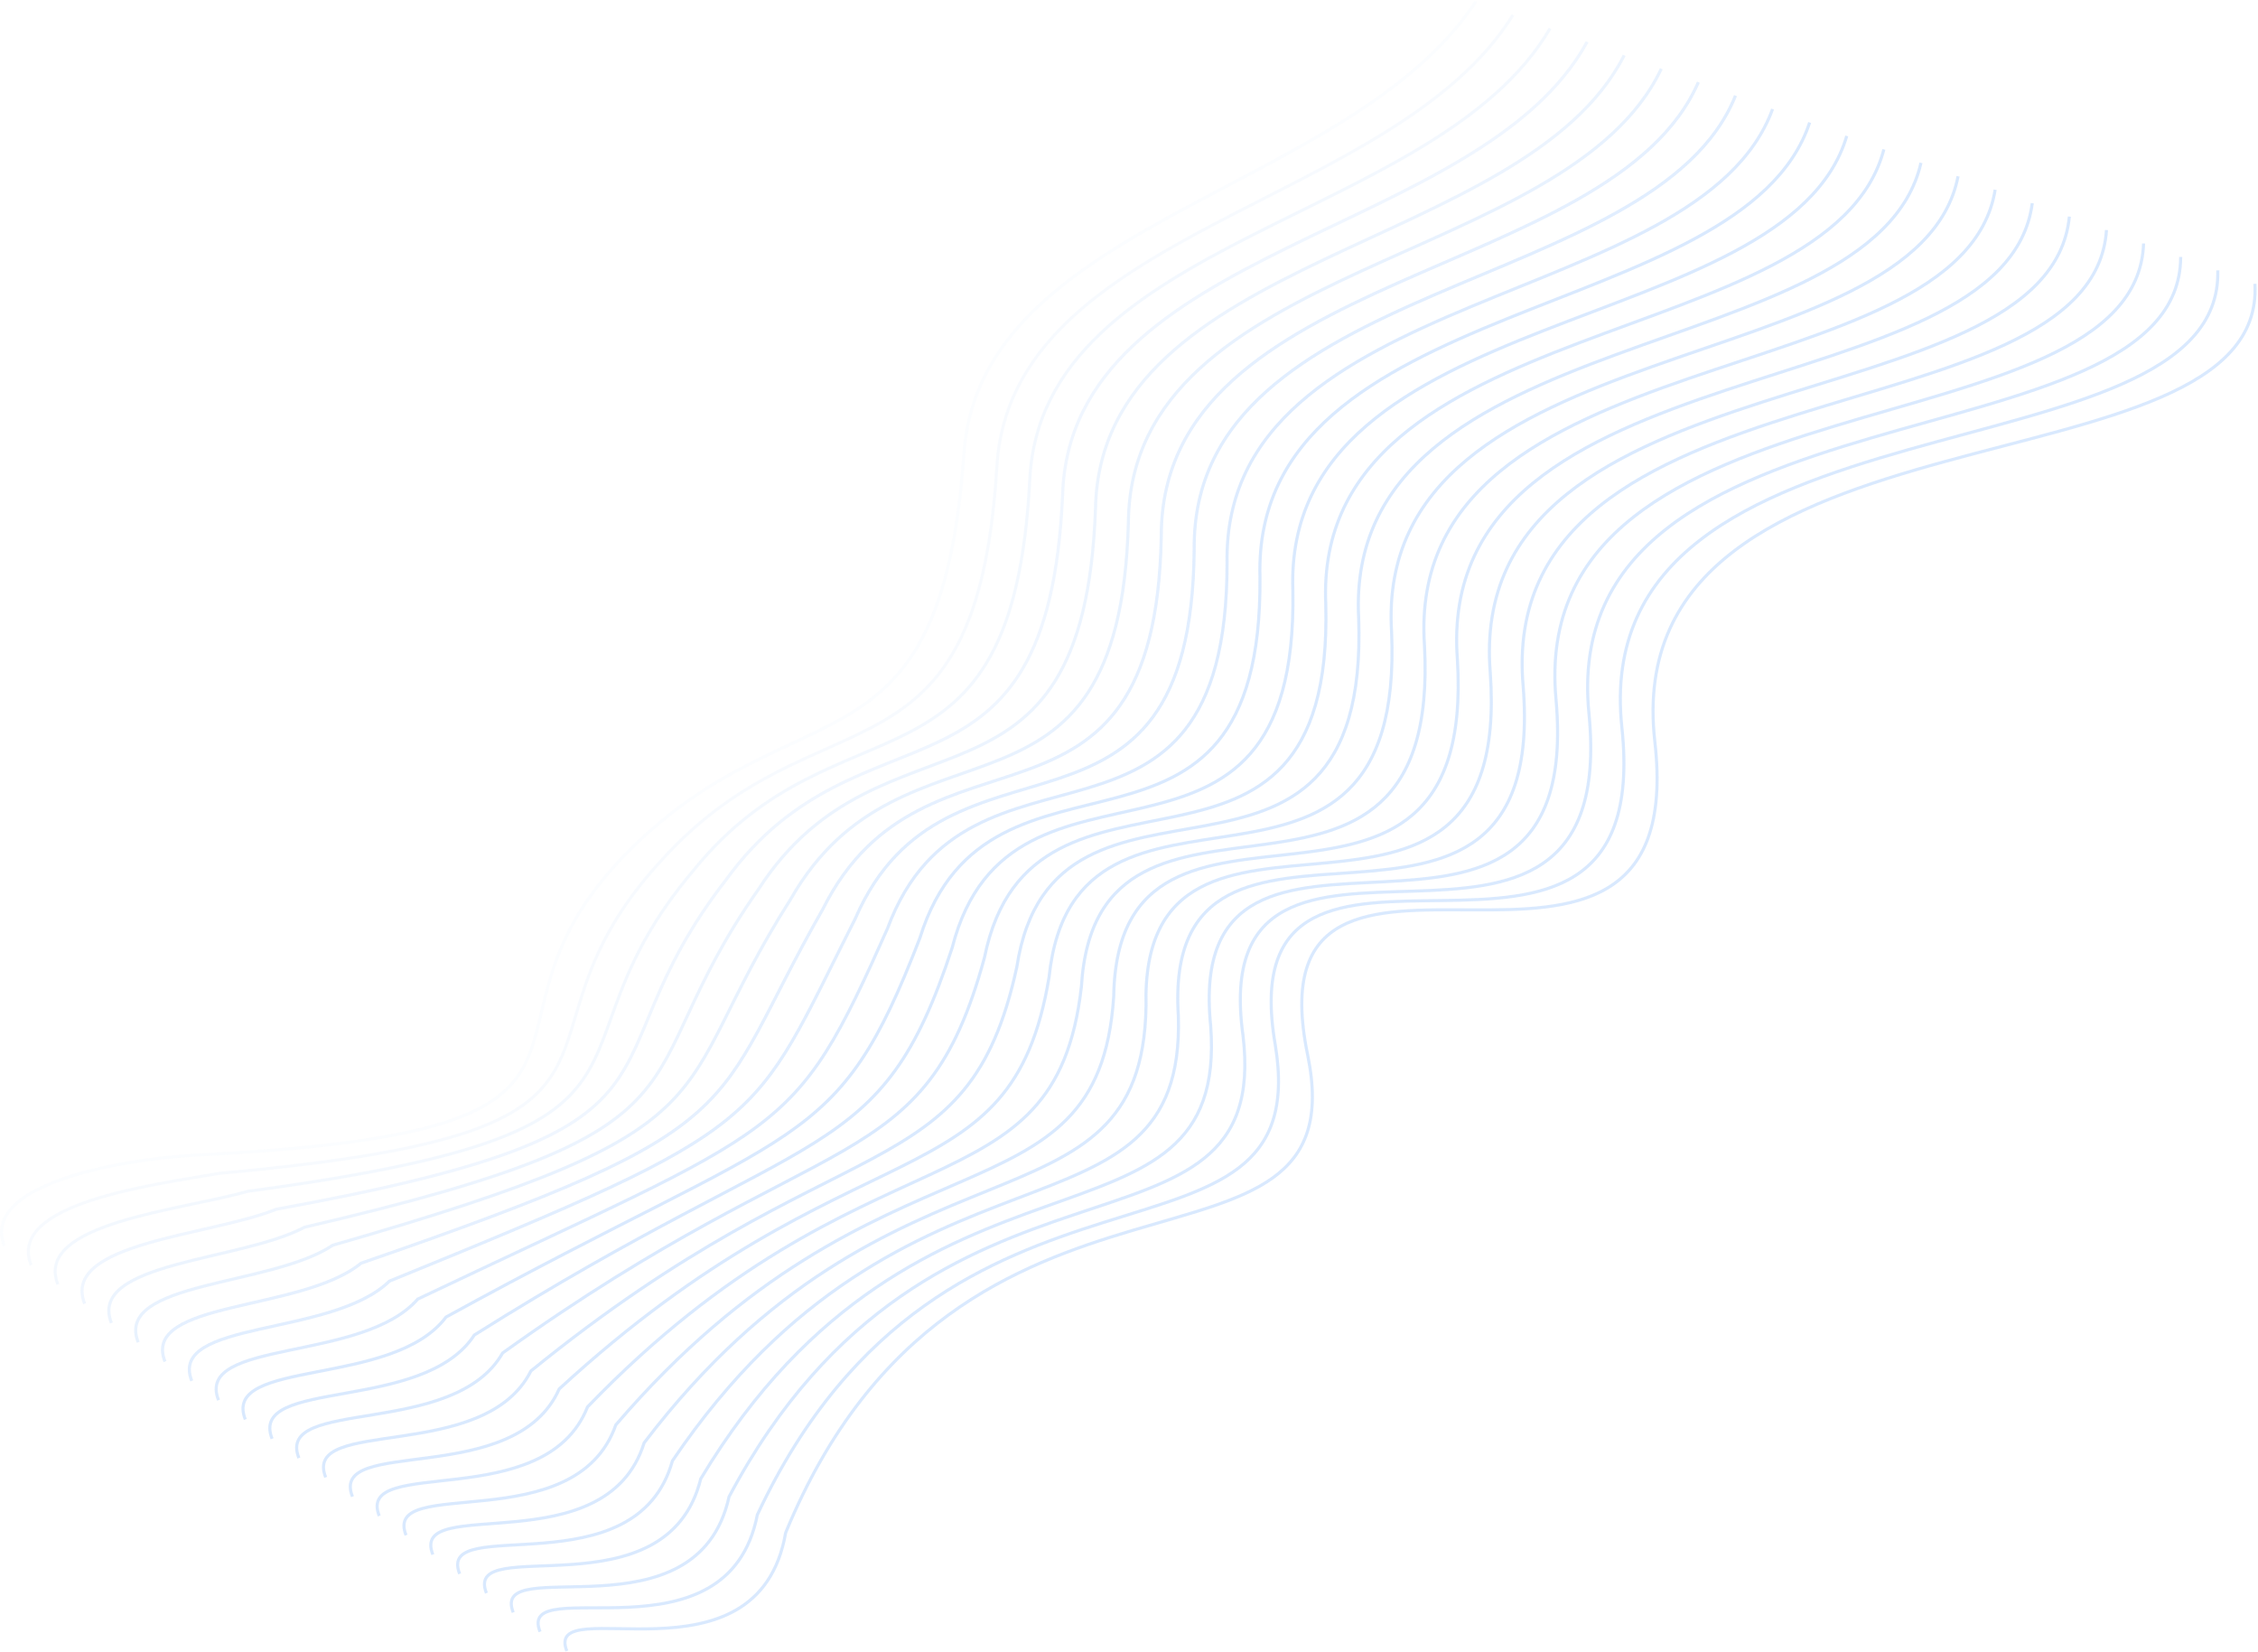
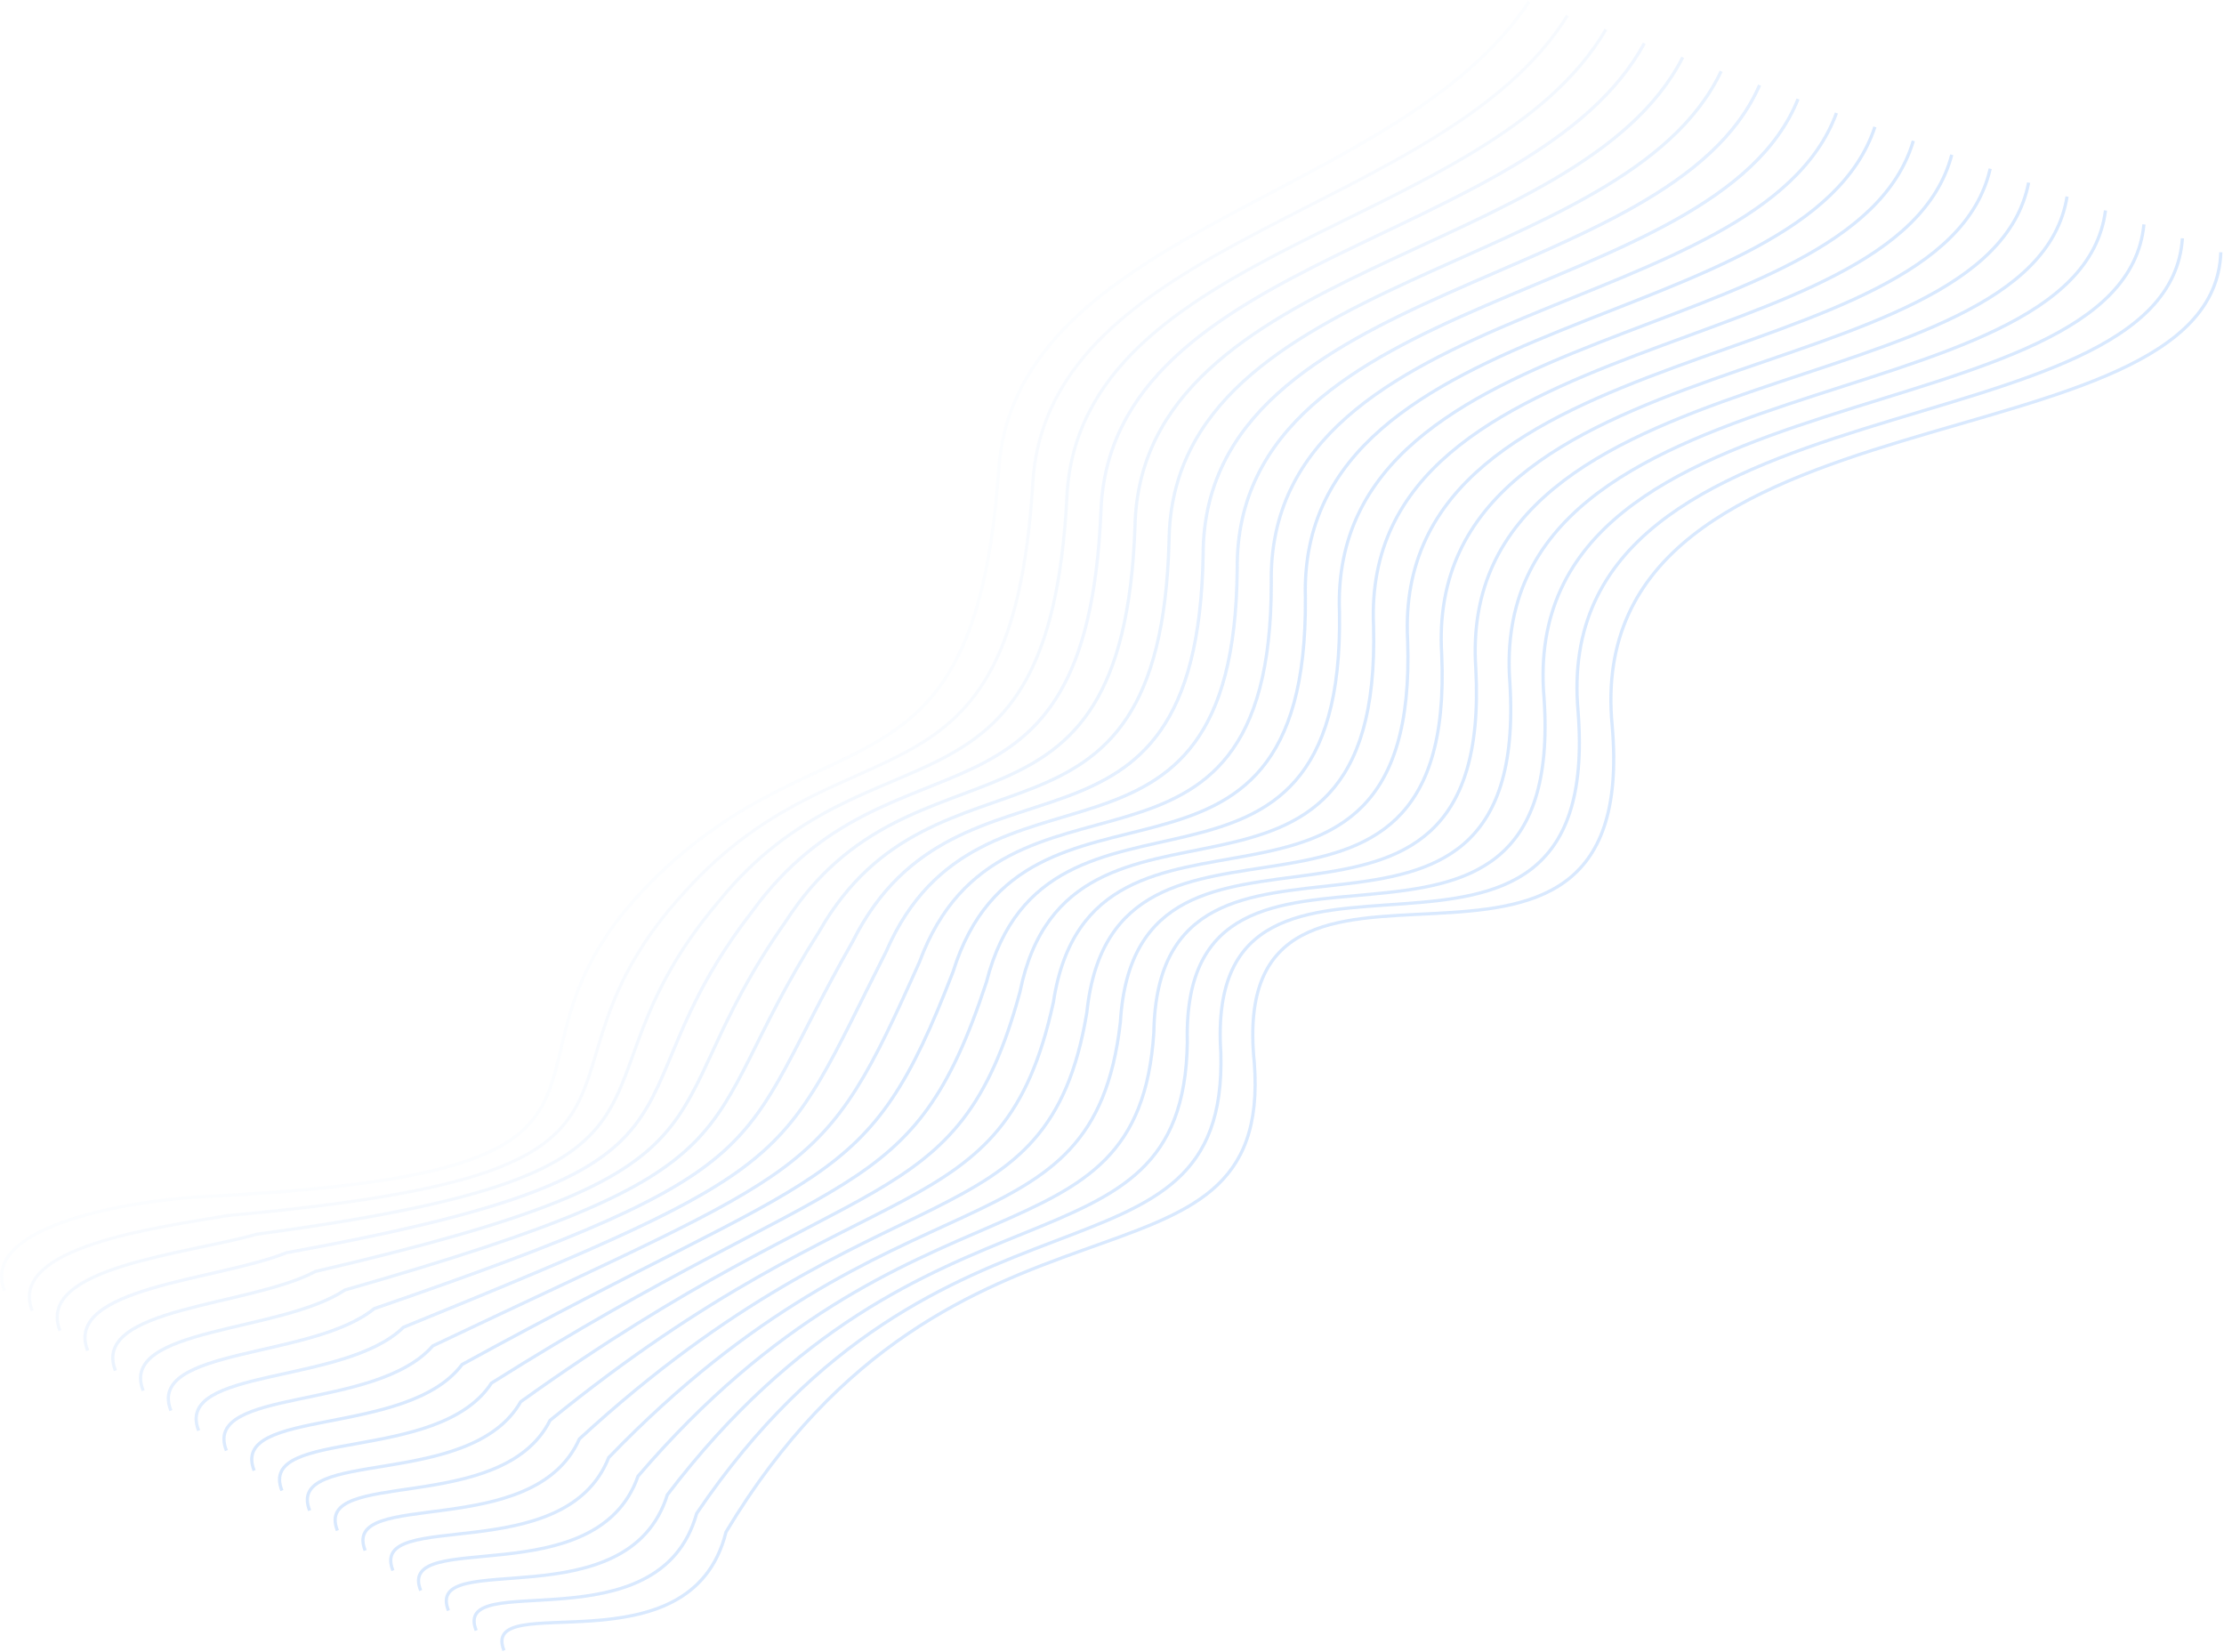
- <svg xmlns="http://www.w3.org/2000/svg" width="1460" height="1068" viewBox="0 0 1460 1068" fill="none">
+ <svg xmlns="http://www.w3.org/2000/svg" width="1388" height="1031" viewBox="0 0 1388 1031" fill="none">
  <path opacity="0.1" d="M954.298 1C872.798 124.5 633.798 142.5 623.298 293C608.33 507.533 515.798 441 406.798 550C287.298 669.5 441.798 731.5 123.798 747C76.964 750 -12.802 765.9 2.798 805.5" stroke="#BFDBFE" stroke-opacity="0.6" stroke-width="2" />
-   <path d="M1458 183.5C1466 324 1044 251 1070 479.5C1094.31 693.175 805.701 488.5 845.499 682C879.545 847.534 621.203 716.5 508 991C490.202 1094 350.899 1027.9 366.499 1067.5" stroke="#BFDBFE" stroke-opacity="0.6" stroke-width="2" />
  <path opacity="0.2" d="M978.271 9.69C901.033 134 653.319 147.667 644.557 301.881C631.46 516.373 529.59 443.262 427.676 556.286C315.488 677.978 450.329 730.786 142.081 758.619C96.63 766.381 4.505 778.376 20.105 817.976" stroke="#BFDBFE" stroke-opacity="0.6" stroke-width="2" />
  <path opacity="0.3" d="M1002.25 18.381C929.271 143.5 672.842 152.833 665.818 310.762C654.592 525.213 543.385 445.524 448.556 562.571C343.68 686.456 458.861 730.071 160.366 770.238C116.298 782.762 21.813 790.852 37.413 830.452" stroke="#BFDBFE" stroke-opacity="0.6" stroke-width="2" />
  <path opacity="0.4" d="M1026.22 27.071C957.509 153 692.367 158 687.081 319.643C677.725 534.053 557.181 447.786 469.438 568.857C371.873 694.933 467.396 729.357 178.652 781.857C135.967 799.143 39.124 803.329 54.724 842.929" stroke="#BFDBFE" stroke-opacity="0.6" stroke-width="2" />
  <path opacity="0.5" d="M1050.2 35.762C985.75 162.5 711.893 163.167 708.345 328.524C700.86 542.893 570.979 450.048 490.321 575.143C400.068 703.411 475.931 728.643 196.94 793.476C155.638 815.524 56.435 815.805 72.035 855.405" stroke="#BFDBFE" stroke-opacity="0.6" stroke-width="2" />
  <path opacity="0.6" d="M1074.18 44.452C1013.99 172 731.421 168.333 729.612 337.405C723.997 551.733 584.778 452.31 511.207 581.429C428.265 711.889 484.469 727.929 215.231 805.095C175.31 831.905 73.749 828.281 89.35 867.881" stroke="#BFDBFE" stroke-opacity="0.6" stroke-width="2" />
  <path opacity="0.7" d="M1098.16 53.143C1042.24 181.5 750.95 173.5 750.878 346.286C747.134 560.573 598.579 454.571 532.092 587.714C456.463 720.367 493.008 727.214 233.521 816.714C194.984 848.286 91.064 840.757 106.664 880.357" stroke="#BFDBFE" stroke-opacity="0.6" stroke-width="2" />
  <path opacity="0.8" d="M1122.15 61.833C1070.48 191 770.48 178.667 772.147 355.167C770.273 569.414 612.38 456.833 552.979 594C484.662 728.845 501.547 726.5 251.813 828.333C214.658 864.667 108.38 853.233 123.98 892.833" stroke="#BFDBFE" stroke-opacity="0.6" stroke-width="2" />
  <path opacity="0.9" d="M1146.13 70.524C1098.73 200.5 790.011 183.833 793.416 364.048C793.413 578.254 626.183 459.095 573.868 600.286C512.861 737.322 510.088 725.786 270.106 839.952C234.334 881.048 125.696 865.71 141.296 905.31" stroke="#BFDBFE" stroke-opacity="0.6" stroke-width="2" />
  <path d="M1170.11 79.214C1126.97 210 809.543 189 814.686 372.929C816.553 587.094 639.986 461.357 594.757 606.571C541.063 745.8 518.63 725.071 288.4 851.571C254.011 897.429 143.014 878.186 158.614 917.786" stroke="#BFDBFE" stroke-opacity="0.6" stroke-width="2" />
  <path d="M1194.1 87.905C1155.22 219.5 829.077 194.167 835.958 381.81C839.695 595.934 653.791 463.619 615.647 612.857C569.265 754.278 527.173 724.357 306.696 863.19C273.689 913.81 160.333 890.662 175.933 930.262" stroke="#BFDBFE" stroke-opacity="0.6" stroke-width="2" />
  <path d="M1218.09 96.595C1183.47 229 848.611 199.333 857.23 390.69C862.838 604.774 667.597 465.881 636.539 619.143C597.468 762.756 535.717 723.643 324.992 874.809C293.367 930.19 177.653 903.138 193.253 942.738" stroke="#BFDBFE" stroke-opacity="0.6" stroke-width="2" />
  <path d="M1242.08 105.286C1211.72 238.5 868.147 204.5 878.504 399.571C885.983 613.614 681.405 468.143 657.432 625.429C625.673 771.233 544.263 722.929 343.29 886.429C313.048 946.571 194.975 915.614 210.575 955.214" stroke="#BFDBFE" stroke-opacity="0.6" stroke-width="2" />
  <path d="M1266.06 113.976C1239.97 248 887.682 209.667 899.778 408.452C909.127 622.454 695.211 470.405 678.324 631.714C653.877 779.711 552.807 722.214 361.587 898.048C332.728 962.952 212.296 928.09 227.896 967.69" stroke="#BFDBFE" stroke-opacity="0.6" stroke-width="2" />
  <path d="M1290.05 122.667C1268.22 257.5 907.22 214.833 921.054 417.333C932.273 631.294 709.021 472.667 699.219 638C682.083 788.189 561.355 721.5 379.887 909.667C352.41 979.333 229.619 940.567 245.219 980.167" stroke="#BFDBFE" stroke-opacity="0.6" stroke-width="2" />
  <path d="M1314.04 131.357C1296.47 267 926.758 220 942.329 426.214C955.42 640.134 722.83 474.929 720.114 644.286C710.29 796.667 569.902 720.786 398.186 921.286C372.093 995.714 246.943 953.043 262.543 992.643" stroke="#BFDBFE" stroke-opacity="0.6" stroke-width="2" />
  <path d="M1338.03 140.048C1324.72 276.5 946.297 225.167 963.606 435.095C978.567 648.975 736.64 477.19 741.01 650.571C738.497 805.145 578.451 720.071 416.487 932.905C391.776 1012.1 264.267 965.519 279.867 1005.12" stroke="#BFDBFE" stroke-opacity="0.6" stroke-width="2" />
  <path d="M1362.03 148.738C1352.98 286 965.836 230.333 984.883 443.976C1001.71 657.815 750.451 479.452 761.906 656.857C766.705 813.622 586.999 719.357 434.788 944.524C411.459 1028.48 281.592 977.995 297.192 1017.6" stroke="#BFDBFE" stroke-opacity="0.6" stroke-width="2" />
  <path d="M1386.02 157.429C1381.23 295.5 985.376 235.5 1006.16 452.857C1024.86 666.655 764.262 481.714 782.803 663.143C794.914 822.1 595.549 718.643 453.09 956.143C431.144 1044.86 298.918 990.471 314.518 1030.07" stroke="#BFDBFE" stroke-opacity="0.6" stroke-width="2" />
-   <path d="M1410.01 166.119C1409.49 305 1004.92 240.667 1027.44 461.738C1048.01 675.495 778.075 483.976 803.702 669.429C823.125 830.578 604.1 717.929 471.393 967.762C450.83 1061.24 316.245 1002.95 331.845 1042.55" stroke="#BFDBFE" stroke-opacity="0.6" stroke-width="2" />
-   <path d="M1434 174.81C1437.74 314.5 1024.46 245.833 1048.72 470.619C1071.16 684.335 791.887 486.238 824.599 675.714C851.334 839.056 612.65 717.214 489.696 979.381C470.515 1077.62 333.571 1015.42 349.171 1055.02" stroke="#BFDBFE" stroke-opacity="0.6" stroke-width="2" />
</svg>
